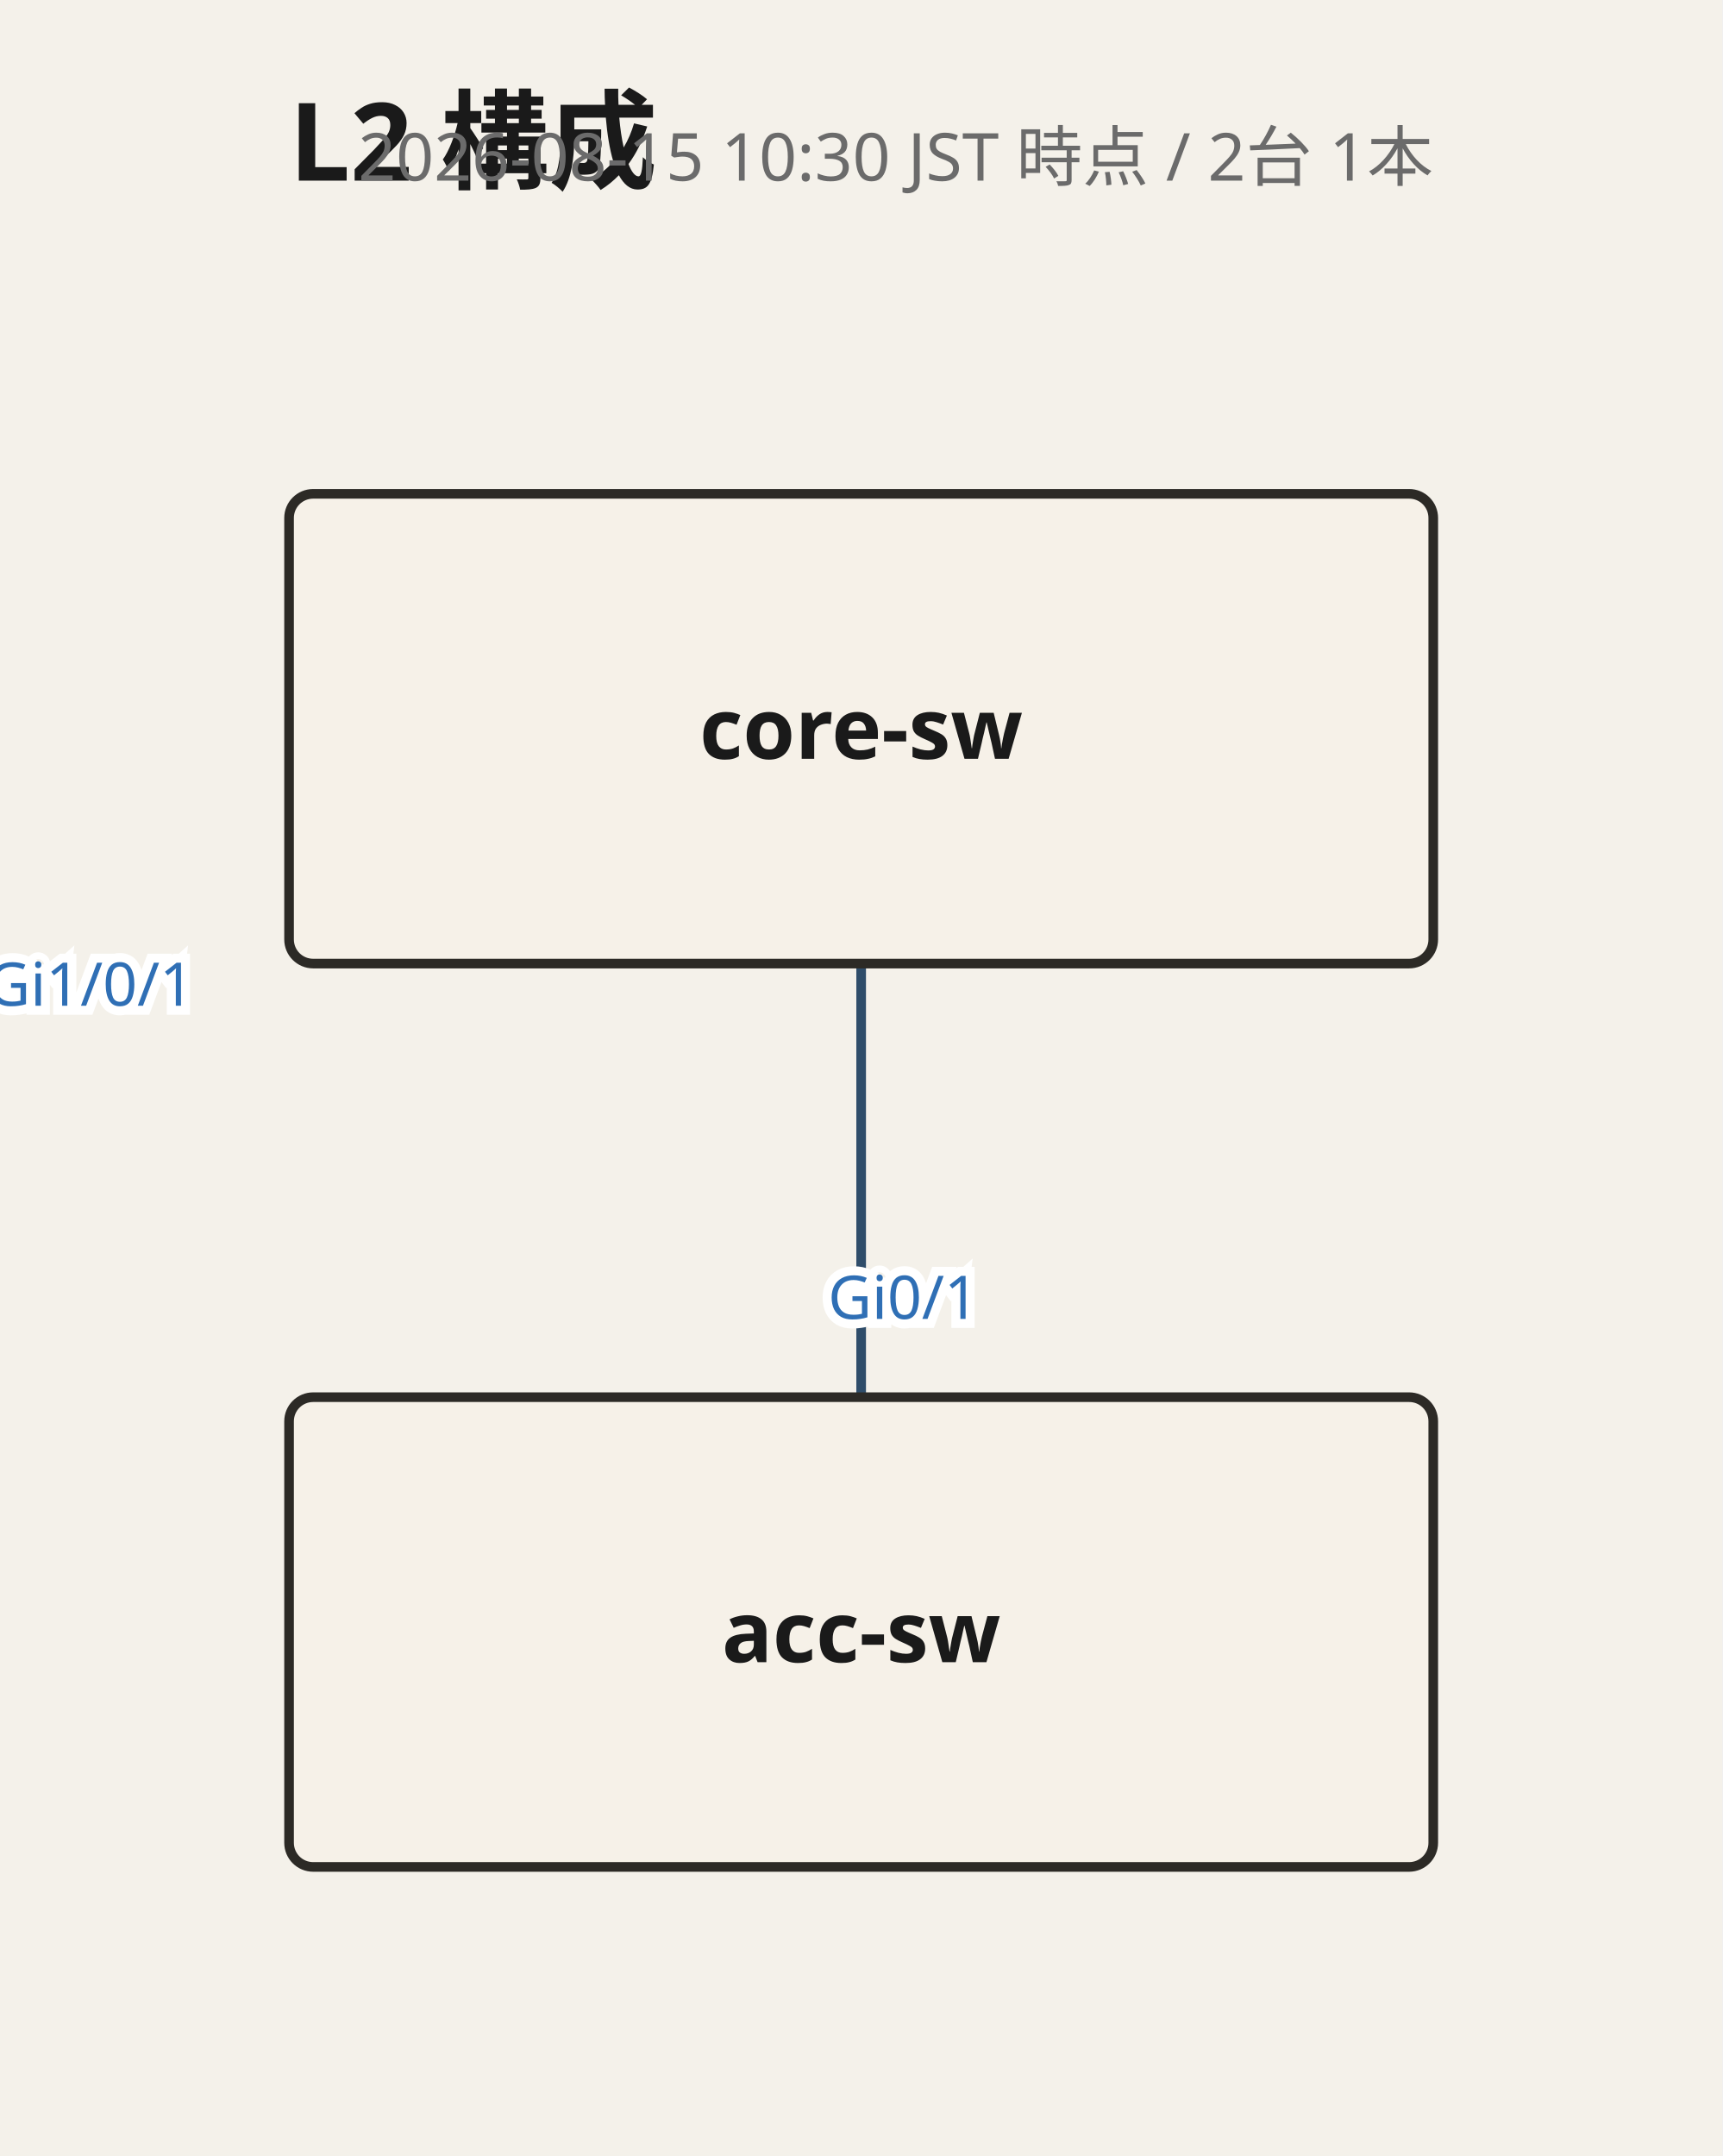
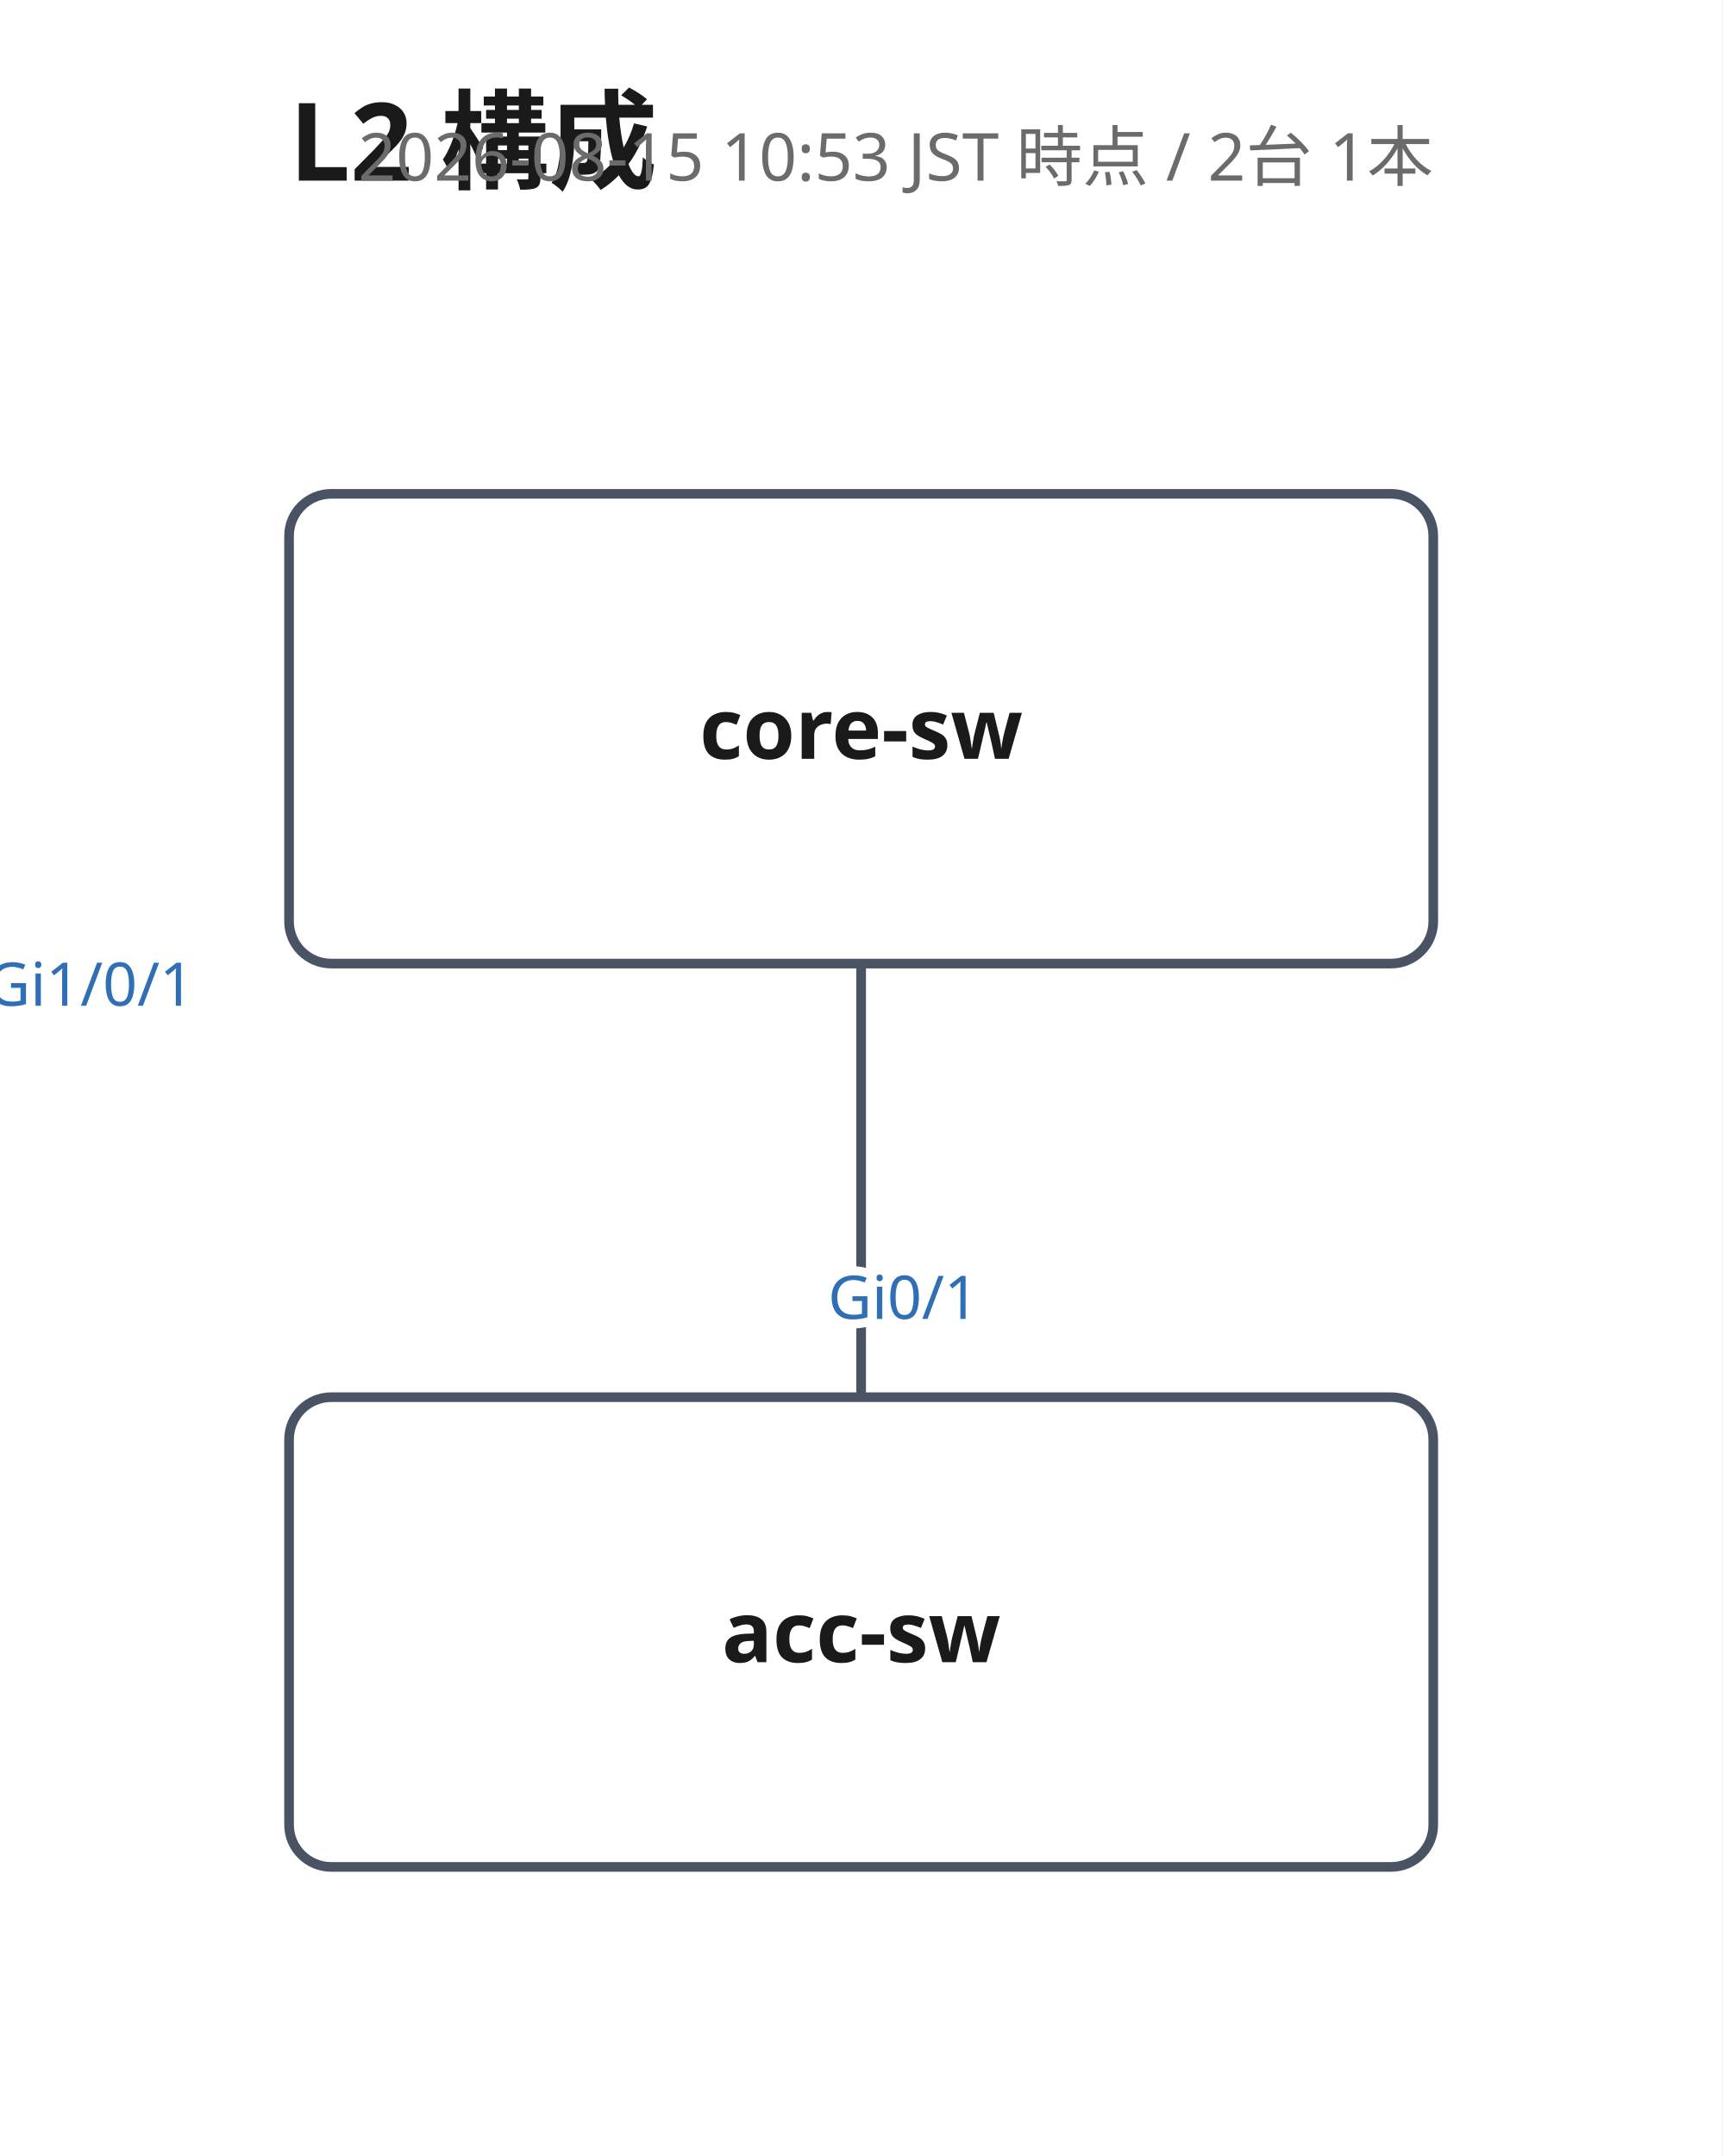
<svg xmlns="http://www.w3.org/2000/svg" width="286" height="358" viewBox="0 0 286 358" font-family="'Yu Gothic', 'Hiragino Kaku Gothic ProN', Meiryo, 'Noto Sans JP', sans-serif">
-   <rect width="100%" height="100%" fill="#f4f1ea" />
+   <rect width="100%" height="100%" fill="#ffffff" />
  <text x="48" y="30" font-size="18" font-weight="700" fill="#1a1a1a">L2 構成</text>
-   <text x="238" y="30" font-size="11" fill="#6b6b6b" text-anchor="end">2026-08-15 10:30 JST 時点 / 2台 1本</text>
-   <polyline points="143,160 143,204 143,204 143,232" fill="none" stroke="#2f4d6a" stroke-width="1.6" />
+   <text x="238" y="30" font-size="11" fill="#6b6b6b" text-anchor="end">2026-08-15 10:53 JST 時点 / 2台 1本</text>
+   <polyline points="143,160 143,204 143,204 143,232" fill="none" stroke="#4a5364" stroke-width="1.6" />
  <text class="port-label" x="15.0" y="167.0" font-size="10" fill="#2f6fb5" text-anchor="middle" paint-order="stroke" stroke="#ffffff" stroke-width="3">Gi1/0/1</text>
  <text class="port-label" x="150.0" y="219.0" font-size="10" fill="#2f6fb5" text-anchor="middle" paint-order="stroke" stroke="#ffffff" stroke-width="3">Gi0/1</text>
  <g>
-     <rect x="48" y="82" width="190" height="78" rx="4" fill="#f6f1e8" stroke="#2c2a26" stroke-width="1.6" />
+     <rect x="48" y="82" width="190" height="78" rx="7" fill="#ffffff" stroke="#4a5364" stroke-width="1.6" />
    <text x="143" y="126" font-size="14" font-weight="700" fill="#1a1a1a" text-anchor="middle">core-sw</text>
  </g>
  <g>
-     <rect x="48" y="232" width="190" height="78" rx="4" fill="#f6f1e8" stroke="#2c2a26" stroke-width="1.6" />
+     <rect x="48" y="232" width="190" height="78" rx="7" fill="#ffffff" stroke="#4a5364" stroke-width="1.6" />
    <text x="143" y="276" font-size="14" font-weight="700" fill="#1a1a1a" text-anchor="middle">acc-sw</text>
  </g>
</svg>
